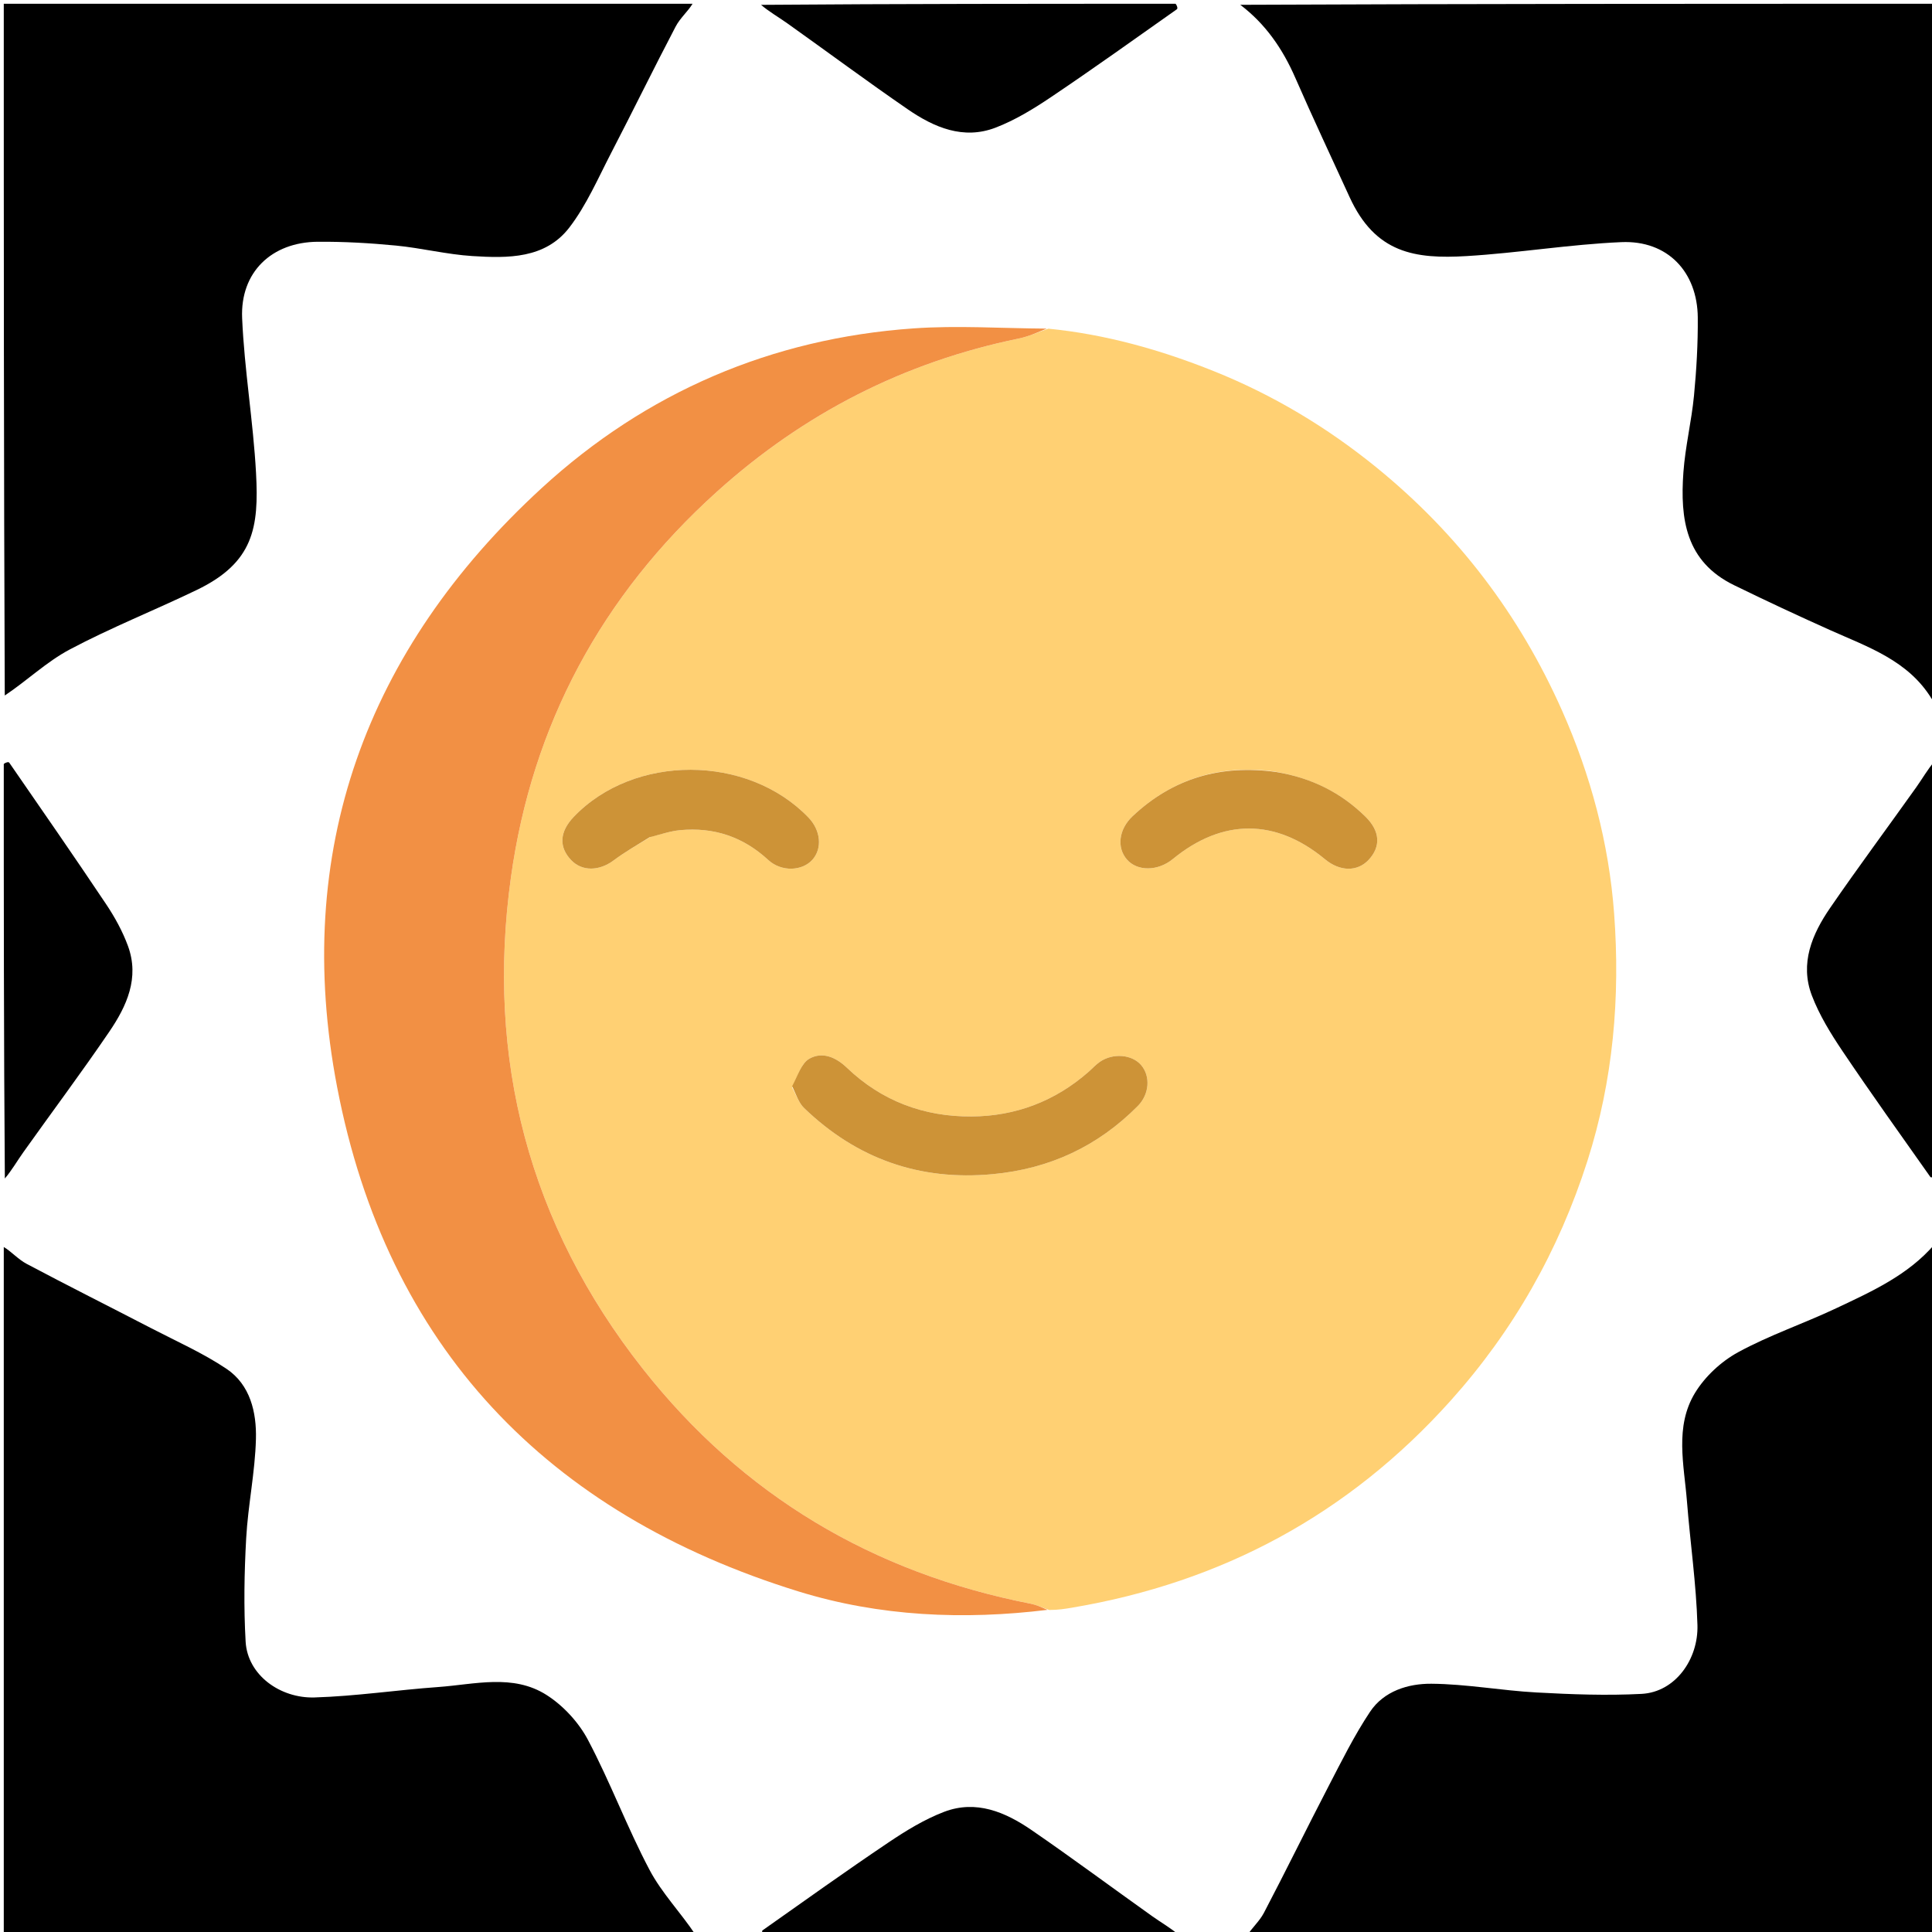
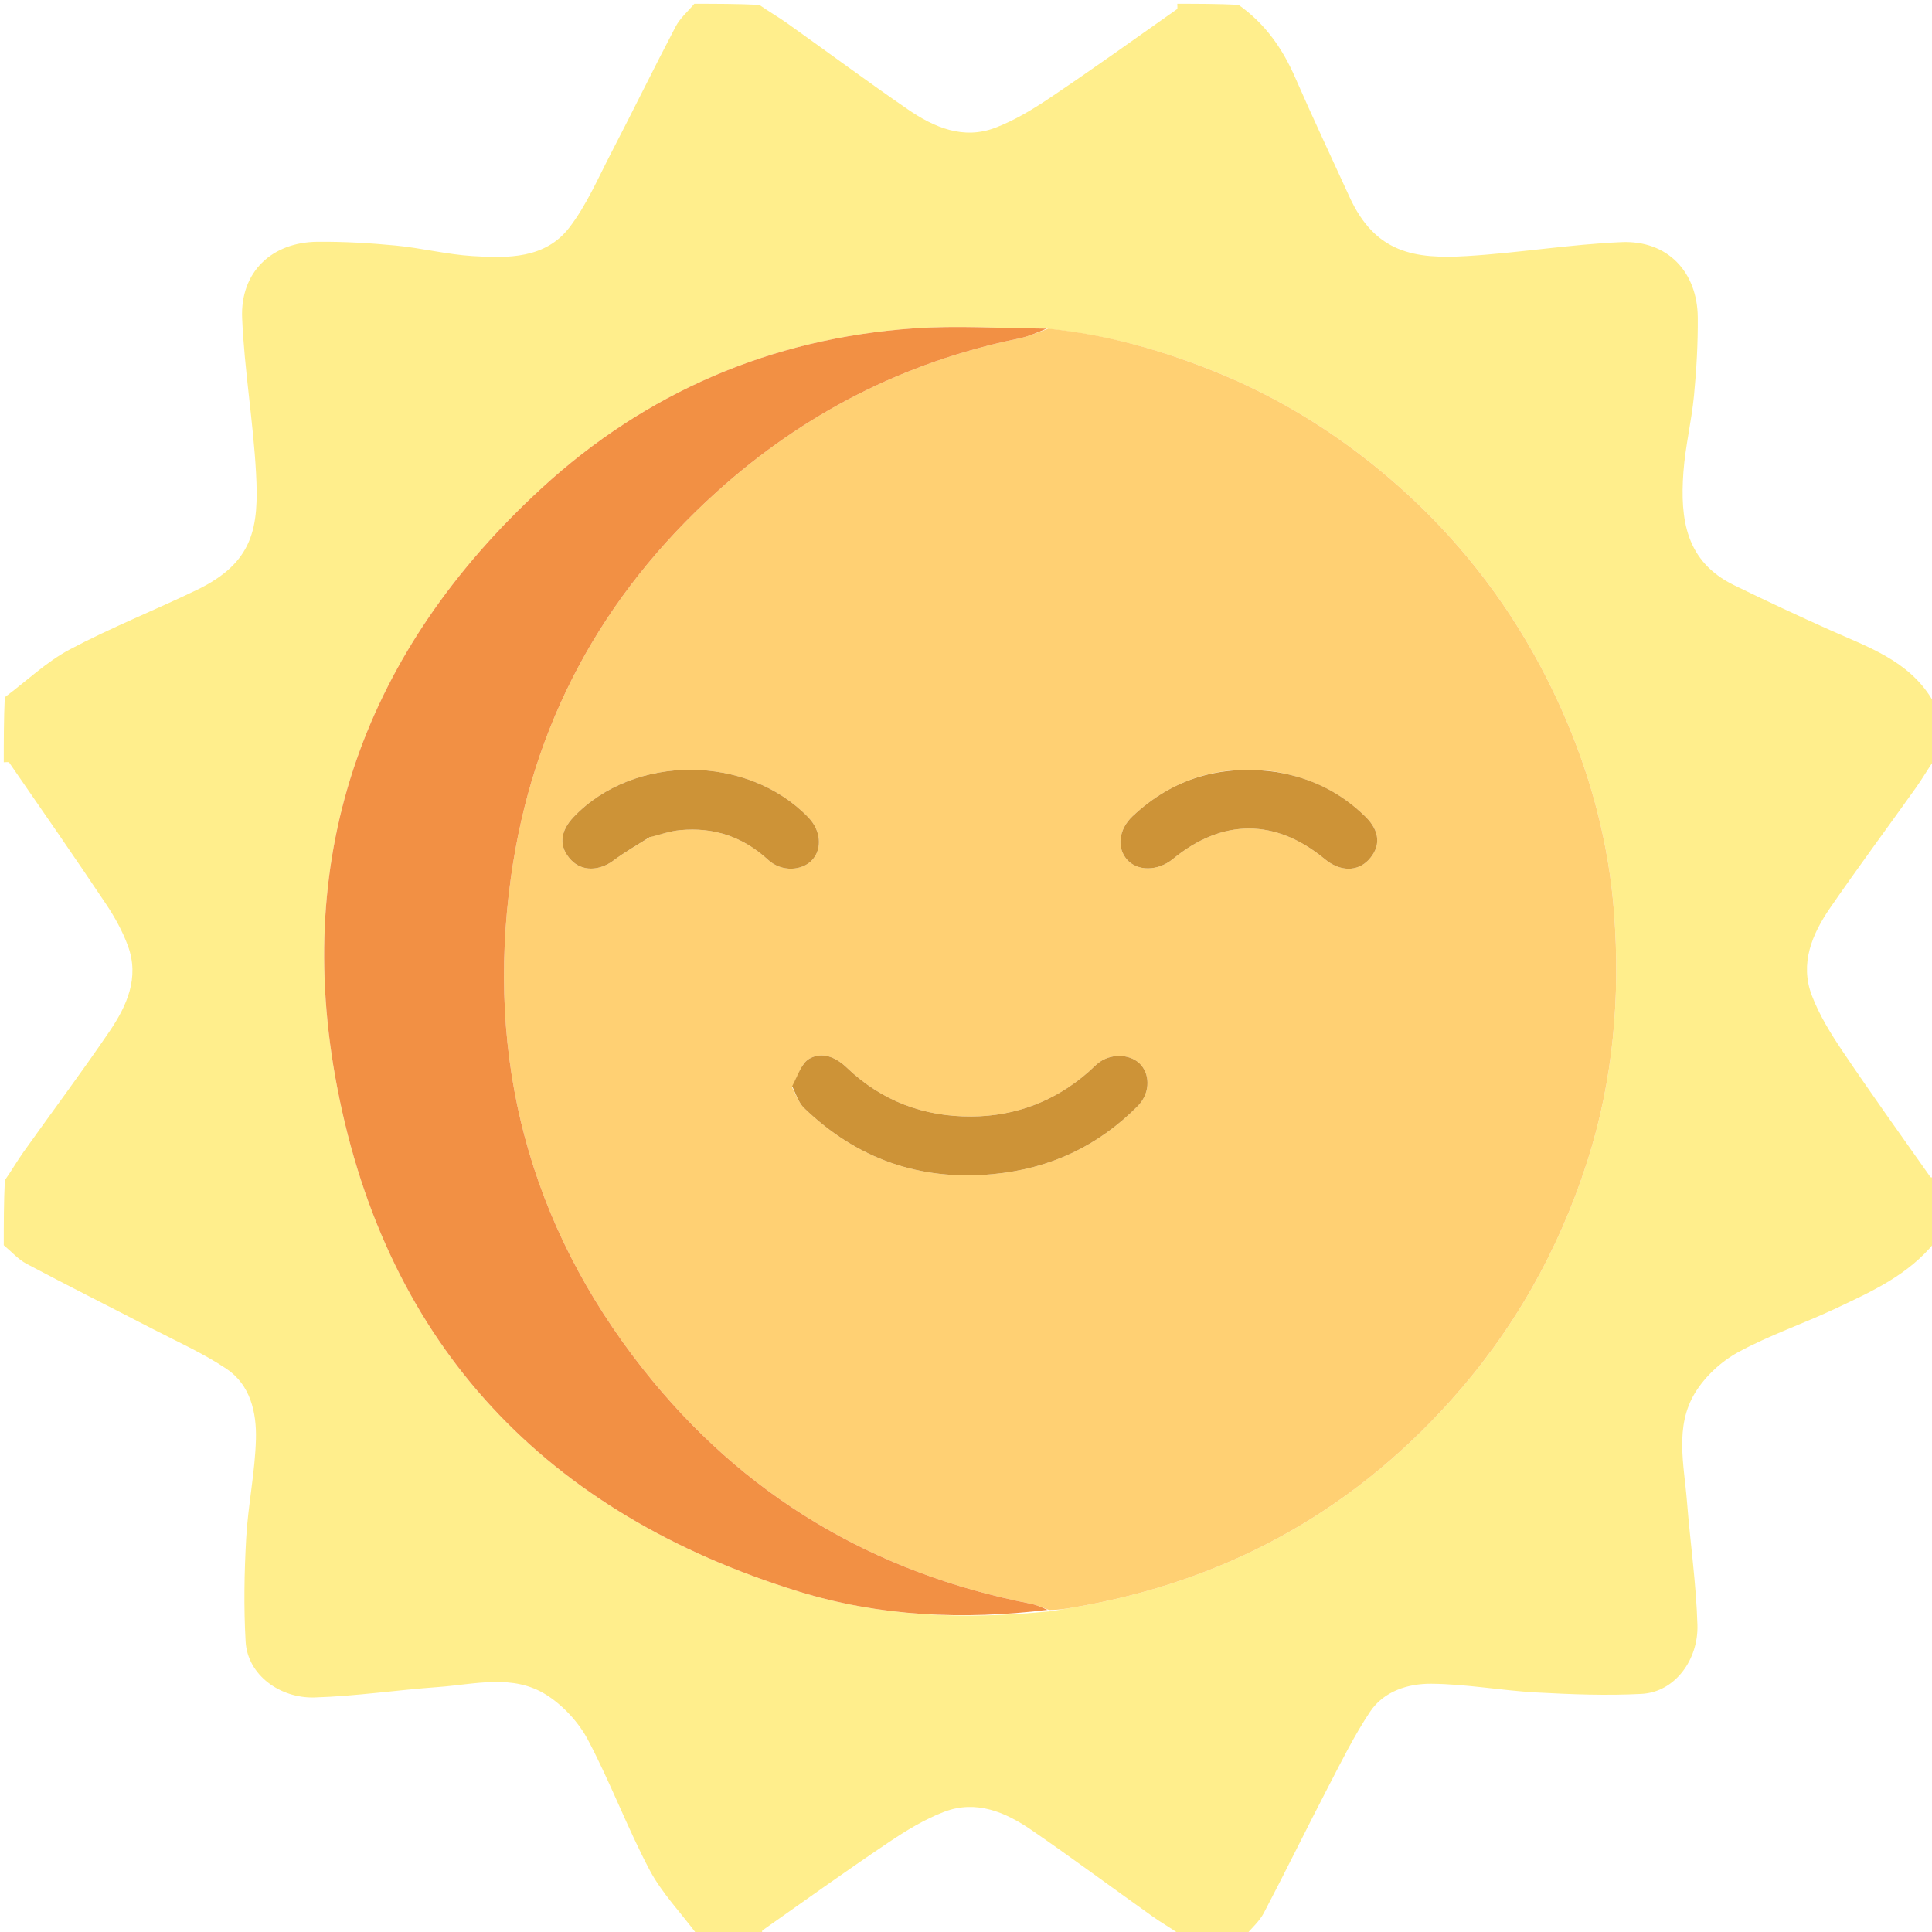
<svg xmlns="http://www.w3.org/2000/svg" version="1.1" id="Layer_1" width="100%" viewBox="0 0 512 512" enable-background="new 0 0 512 512" xml:space="preserve">
-   <path fill="#FFEE8C" opacity="0" stroke="none" d=" M1,330   C1,324.312 1,318.624 1.285,312.779   C3.103,310.192 4.527,307.684 6.19,305.346   C13.772,294.685 21.618,284.205 28.976,273.392   C33.589,266.614 37.014,259.14 33.906,250.675   C32.481,246.794 30.42,243.054 28.115,239.607   C19.693,227.015 11.052,214.57 2.443,202.103   C2.272,201.855 1.495,202.025 1,202   C1,196.312 1,190.624 1.263,184.783   C7.138,180.405 12.329,175.386 18.457,172.131   C29.394,166.321 40.973,161.733 52.145,156.346   C67.214,149.08 68.641,139.824 67.851,125.346   C67.104,111.643 64.76,98.022 64.168,84.319   C63.64,72.09 72.026,64.168 84.176,64.07   C91.089,64.015 98.033,64.411 104.917,65.076   C111.705,65.731 118.407,67.432 125.199,67.859   C134.577,68.45 144.505,68.607 150.895,60.28   C155.444,54.351 158.487,47.235 161.968,40.526   C167.739,29.402 173.237,18.135 179.055,7.036   C180.238,4.78 182.328,3 184,1   C189.688,1 195.376,1 201.221,1.285   C203.807,3.103 206.315,4.526 208.653,6.189   C219.312,13.769 229.814,21.574 240.59,28.983   C247.549,33.768 255.297,37.09 263.799,33.841   C268.995,31.855 273.897,28.851 278.542,25.726   C289.79,18.159 300.816,10.26 311.896,2.444   C312.146,2.268 311.975,1.495 312,1   C317.355,1 322.71,1 328.217,1.273   C335.35,6.32 339.906,12.919 343.258,20.595   C347.892,31.204 352.829,41.679 357.643,52.208   C364.454,67.104 374.945,68.685 388.68,67.863   C402.372,67.045 415.986,64.76 429.679,64.168   C441.938,63.638 449.829,72.066 449.929,84.146   C449.986,91.051 449.588,97.987 448.925,104.864   C448.27,111.648 446.614,118.344 446.122,125.132   C445.215,137.631 446.749,148.817 459.512,155.062   C467.901,159.165 476.369,163.115 484.89,166.936   C494.989,171.465 505.706,175.007 511.943,185.236   C512.003,185.335 512.635,185.086 513,185   C513,190.355 513,195.71 512.718,201.217   C510.903,203.799 509.482,206.307 507.819,208.644   C500.232,219.31 492.419,229.82 485.003,240.604   C480.216,247.565 476.923,255.324 480.161,263.819   C482.142,269.016 485.159,273.914 488.285,278.56   C495.85,289.802 503.744,300.822 511.556,311.896   C511.732,312.146 512.505,311.975 513,312   C513,317.688 513,323.376 512.737,329.217   C505.697,337.919 496.043,342.246 486.573,346.719   C477.997,350.77 468.915,353.83 460.616,358.355   C456.133,360.8 451.831,364.794 449.189,369.146   C443.767,378.081 446.297,388.201 447.064,397.905   C447.927,408.834 449.52,419.731 449.841,430.671   C450.106,439.654 444.024,448.428 435.019,448.898   C425.77,449.382 416.446,449.028 407.183,448.522   C397.88,448.015 388.615,446.281 379.325,446.209   C373.194,446.162 366.742,448.136 363.07,453.649   C358.891,459.923 355.518,466.752 352.033,473.463   C346.258,484.584 340.757,495.848 334.937,506.946   C333.752,509.205 331.669,510.994 330,513   C324.312,513 318.624,513 312.783,512.717   C310.204,510.905 307.697,509.486 305.363,507.826   C294.693,500.236 284.182,492.417 273.393,485.002   C266.437,480.22 258.685,476.913 250.189,480.16   C244.992,482.146 240.091,485.153 235.445,488.278   C224.195,495.845 213.168,503.743 202.086,511.558   C201.841,511.732 202.019,512.506 202,513   C196.312,513 190.624,513 184.783,512.737   C180.405,506.859 175.373,501.669 172.131,495.533   C166.197,484.303 161.743,472.29 155.802,461.065   C153.347,456.426 149.266,452.006 144.841,449.186   C135.946,443.518 125.784,446.391 116.101,447.083   C105.168,447.865 94.275,449.515 83.337,449.843   C74.319,450.114 65.606,443.975 65.093,435.042   C64.571,425.936 64.734,416.752 65.242,407.638   C65.732,398.852 67.602,390.125 67.825,381.346   C68.004,374.295 66.335,366.975 60.001,362.736   C53.756,358.557 46.775,355.465 40.069,351.988   C29.074,346.287 17.997,340.743 7.06,334.935   C4.803,333.736 3.008,331.668 1,330  M276.961,87.072   C265.347,87.011 253.681,86.214 242.128,87.023   C204.442,89.664 171.204,103.959 143.55,129.35   C96.895,172.186 77.379,225.755 89.34,288.076   C102.53,356.797 144.885,401.123 211.6,421.746   C233.114,428.396 255.417,429.345 278.673,426.965   C280.468,426.663 282.263,426.361 284.059,426.058   C323.829,419.363 357.356,401.353 384.39,371.236   C401.11,352.61 413.08,331.434 420.691,307.632   C427.533,286.234 429.403,264.247 427.758,242.089   C426.376,223.463 421.566,205.435 413.942,188.271   C402.676,162.909 386.335,141.415 364.797,123.898   C351.672,113.223 337.295,104.612 321.592,98.327   C307.508,92.69 292.99,88.597 276.961,87.072  z" />
-   <path fill="#000000" opacity="1" stroke="none" d=" M513,184.531   C512.635,185.086 512.003,185.335 511.943,185.236   C505.706,175.007 494.989,171.465 484.89,166.936   C476.369,163.115 467.901,159.165 459.512,155.062   C446.749,148.817 445.215,137.631 446.122,125.132   C446.614,118.344 448.27,111.648 448.925,104.864   C449.588,97.987 449.986,91.051 449.929,84.146   C449.829,72.066 441.938,63.638 429.679,64.168   C415.986,64.76 402.372,67.045 388.68,67.863   C374.945,68.685 364.454,67.104 357.643,52.208   C352.829,41.679 347.892,31.204 343.258,20.595   C339.906,12.919 335.35,6.32 328.684,1.273   C390.26,1 451.521,1 513,1   C513,62.021 513,123.042 513,184.531  z" />
-   <path fill="#000000" opacity="1" stroke="none" d=" M330.469,513   C331.669,510.994 333.752,509.205 334.937,506.946   C340.757,495.848 346.258,484.584 352.033,473.463   C355.518,466.752 358.891,459.923 363.07,453.649   C366.742,448.136 373.194,446.162 379.325,446.209   C388.615,446.281 397.88,448.015 407.183,448.522   C416.446,449.028 425.77,449.382 435.019,448.898   C444.024,448.428 450.106,439.654 449.841,430.671   C449.52,419.731 447.927,408.834 447.064,397.905   C446.297,388.201 443.767,378.081 449.189,369.146   C451.831,364.794 456.133,360.8 460.616,358.355   C468.915,353.83 477.997,350.77 486.573,346.719   C496.043,342.246 505.697,337.919 512.737,329.685   C513,390.927 513,451.854 513,513   C452.313,513 391.625,513 330.469,513  z" />
-   <path fill="#000000" opacity="1" stroke="none" d=" M1,330.469   C3.008,331.668 4.803,333.736 7.06,334.935   C17.997,340.743 29.074,346.287 40.069,351.988   C46.775,355.465 53.756,358.557 60.001,362.736   C66.335,366.975 68.004,374.295 67.825,381.346   C67.602,390.125 65.732,398.852 65.242,407.638   C64.734,416.752 64.571,425.936 65.093,435.042   C65.606,443.975 74.319,450.114 83.337,449.843   C94.275,449.515 105.168,447.865 116.101,447.083   C125.784,446.391 135.946,443.518 144.841,449.186   C149.266,452.006 153.347,456.426 155.802,461.065   C161.743,472.29 166.197,484.303 172.131,495.533   C175.373,501.669 180.405,506.859 184.315,512.737   C123.073,513 62.146,513 1,513   C1,452.313 1,391.625 1,330.469  z" />
-   <path fill="#000000" opacity="1" stroke="none" d=" M183.531,1   C182.328,3 180.238,4.78 179.055,7.036   C173.237,18.135 167.739,29.402 161.968,40.526   C158.487,47.235 155.444,54.351 150.895,60.28   C144.505,68.607 134.577,68.45 125.199,67.859   C118.407,67.432 111.705,65.731 104.917,65.076   C98.033,64.411 91.089,64.015 84.176,64.07   C72.026,64.168 63.64,72.09 64.168,84.319   C64.76,98.022 67.104,111.643 67.851,125.346   C68.641,139.824 67.214,149.08 52.145,156.346   C40.973,161.733 29.394,166.321 18.457,172.131   C12.329,175.386 7.138,180.405 1.263,184.315   C1,123.073 1,62.146 1,1   C61.687,1 122.375,1 183.531,1  z" />
-   <path fill="#000000" opacity="1" stroke="none" d=" M311.531,1   C311.975,1.495 312.146,2.268 311.896,2.444   C300.816,10.26 289.79,18.159 278.542,25.726   C273.897,28.851 268.995,31.855 263.799,33.841   C255.297,37.09 247.549,33.768 240.59,28.983   C229.814,21.574 219.312,13.769 208.653,6.189   C206.315,4.526 203.807,3.103 201.689,1.285   C238.354,1 274.708,1 311.531,1  z" />
-   <path fill="#000000" opacity="1" stroke="none" d=" M513,311.531   C512.505,311.975 511.732,312.146 511.556,311.896   C503.744,300.822 495.85,289.802 488.285,278.56   C485.159,273.914 482.142,269.016 480.161,263.819   C476.923,255.324 480.216,247.565 485.003,240.604   C492.419,229.82 500.232,219.31 507.819,208.644   C509.482,206.307 510.903,203.799 512.718,201.685   C513,238.354 513,274.708 513,311.531  z" />
-   <path fill="#000000" opacity="1" stroke="none" d=" M202.469,513   C202.019,512.506 201.841,511.732 202.086,511.558   C213.168,503.743 224.195,495.845 235.445,488.278   C240.091,485.153 244.992,482.146 250.189,480.16   C258.685,476.913 266.437,480.22 273.393,485.002   C284.182,492.417 294.693,500.236 305.363,507.826   C307.697,509.486 310.204,510.905 312.315,512.717   C275.646,513 239.292,513 202.469,513  z" />
-   <path fill="#000000" opacity="1" stroke="none" d=" M1,202.469   C1.495,202.025 2.272,201.855 2.443,202.103   C11.052,214.57 19.693,227.015 28.115,239.607   C30.42,243.054 32.481,246.794 33.906,250.675   C37.014,259.14 33.589,266.614 28.976,273.392   C21.618,284.205 13.772,294.685 6.19,305.346   C4.527,307.684 3.103,310.192 1.285,312.311   C1,275.646 1,239.292 1,202.469  z" />
+   <path fill="#FFEE8C" opacity="1.0" stroke="none" d=" M1,330   C1,324.312 1,318.624 1.285,312.779   C3.103,310.192 4.527,307.684 6.19,305.346   C13.772,294.685 21.618,284.205 28.976,273.392   C33.589,266.614 37.014,259.14 33.906,250.675   C32.481,246.794 30.42,243.054 28.115,239.607   C19.693,227.015 11.052,214.57 2.443,202.103   C2.272,201.855 1.495,202.025 1,202   C1,196.312 1,190.624 1.263,184.783   C7.138,180.405 12.329,175.386 18.457,172.131   C29.394,166.321 40.973,161.733 52.145,156.346   C67.214,149.08 68.641,139.824 67.851,125.346   C67.104,111.643 64.76,98.022 64.168,84.319   C63.64,72.09 72.026,64.168 84.176,64.07   C91.089,64.015 98.033,64.411 104.917,65.076   C111.705,65.731 118.407,67.432 125.199,67.859   C134.577,68.45 144.505,68.607 150.895,60.28   C155.444,54.351 158.487,47.235 161.968,40.526   C167.739,29.402 173.237,18.135 179.055,7.036   C180.238,4.78 182.328,3 184,1   C189.688,1 195.376,1 201.221,1.285   C203.807,3.103 206.315,4.526 208.653,6.189   C219.312,13.769 229.814,21.574 240.59,28.983   C247.549,33.768 255.297,37.09 263.799,33.841   C268.995,31.855 273.897,28.851 278.542,25.726   C289.79,18.159 300.816,10.26 311.896,2.444   C312.146,2.268 311.975,1.495 312,1   C317.355,1 322.71,1 328.217,1.273   C335.35,6.32 339.906,12.919 343.258,20.595   C347.892,31.204 352.829,41.679 357.643,52.208   C364.454,67.104 374.945,68.685 388.68,67.863   C402.372,67.045 415.986,64.76 429.679,64.168   C441.938,63.638 449.829,72.066 449.929,84.146   C449.986,91.051 449.588,97.987 448.925,104.864   C448.27,111.648 446.614,118.344 446.122,125.132   C445.215,137.631 446.749,148.817 459.512,155.062   C467.901,159.165 476.369,163.115 484.89,166.936   C494.989,171.465 505.706,175.007 511.943,185.236   C512.003,185.335 512.635,185.086 513,185   C513,190.355 513,195.71 512.718,201.217   C510.903,203.799 509.482,206.307 507.819,208.644   C500.232,219.31 492.419,229.82 485.003,240.604   C480.216,247.565 476.923,255.324 480.161,263.819   C482.142,269.016 485.159,273.914 488.285,278.56   C495.85,289.802 503.744,300.822 511.556,311.896   C511.732,312.146 512.505,311.975 513,312   C513,317.688 513,323.376 512.737,329.217   C505.697,337.919 496.043,342.246 486.573,346.719   C477.997,350.77 468.915,353.83 460.616,358.355   C456.133,360.8 451.831,364.794 449.189,369.146   C443.767,378.081 446.297,388.201 447.064,397.905   C447.927,408.834 449.52,419.731 449.841,430.671   C450.106,439.654 444.024,448.428 435.019,448.898   C425.77,449.382 416.446,449.028 407.183,448.522   C397.88,448.015 388.615,446.281 379.325,446.209   C373.194,446.162 366.742,448.136 363.07,453.649   C358.891,459.923 355.518,466.752 352.033,473.463   C346.258,484.584 340.757,495.848 334.937,506.946   C333.752,509.205 331.669,510.994 330,513   C324.312,513 318.624,513 312.783,512.717   C310.204,510.905 307.697,509.486 305.363,507.826   C294.693,500.236 284.182,492.417 273.393,485.002   C266.437,480.22 258.685,476.913 250.189,480.16   C244.992,482.146 240.091,485.153 235.445,488.278   C224.195,495.845 213.168,503.743 202.086,511.558   C201.841,511.732 202.019,512.506 202,513   C196.312,513 190.624,513 184.783,512.737   C180.405,506.859 175.373,501.669 172.131,495.533   C166.197,484.303 161.743,472.29 155.802,461.065   C153.347,456.426 149.266,452.006 144.841,449.186   C135.946,443.518 125.784,446.391 116.101,447.083   C105.168,447.865 94.275,449.515 83.337,449.843   C74.319,450.114 65.606,443.975 65.093,435.042   C64.571,425.936 64.734,416.752 65.242,407.638   C65.732,398.852 67.602,390.125 67.825,381.346   C68.004,374.295 66.335,366.975 60.001,362.736   C53.756,358.557 46.775,355.465 40.069,351.988   C29.074,346.287 17.997,340.743 7.06,334.935   C4.803,333.736 3.008,331.668 1,330  M276.961,87.072   C265.347,87.011 253.681,86.214 242.128,87.023   C204.442,89.664 171.204,103.959 143.55,129.35   C96.895,172.186 77.379,225.755 89.34,288.076   C102.53,356.797 144.885,401.123 211.6,421.746   C233.114,428.396 255.417,429.345 278.673,426.965   C280.468,426.663 282.263,426.361 284.059,426.058   C323.829,419.363 357.356,401.353 384.39,371.236   C401.11,352.61 413.08,331.434 420.691,307.632   C427.533,286.234 429.403,264.247 427.758,242.089   C426.376,223.463 421.566,205.435 413.942,188.271   C402.676,162.909 386.335,141.415 364.797,123.898   C351.672,113.223 337.295,104.612 321.592,98.327   C307.508,92.69 292.99,88.597 276.961,87.072  z" />
+   <path fill="#FFEE8C" opacity="0" stroke="none" d=" M513,184.531   C512.635,185.086 512.003,185.335 511.943,185.236   C505.706,175.007 494.989,171.465 484.89,166.936   C476.369,163.115 467.901,159.165 459.512,155.062   C446.749,148.817 445.215,137.631 446.122,125.132   C446.614,118.344 448.27,111.648 448.925,104.864   C449.588,97.987 449.986,91.051 449.929,84.146   C449.829,72.066 441.938,63.638 429.679,64.168   C415.986,64.76 402.372,67.045 388.68,67.863   C374.945,68.685 364.454,67.104 357.643,52.208   C352.829,41.679 347.892,31.204 343.258,20.595   C339.906,12.919 335.35,6.32 328.684,1.273   C390.26,1 451.521,1 513,1   C513,62.021 513,123.042 513,184.531  z" />
+   <path fill="#FFEE8C" opacity="0" stroke="none" d=" M330.469,513   C331.669,510.994 333.752,509.205 334.937,506.946   C340.757,495.848 346.258,484.584 352.033,473.463   C355.518,466.752 358.891,459.923 363.07,453.649   C366.742,448.136 373.194,446.162 379.325,446.209   C388.615,446.281 397.88,448.015 407.183,448.522   C416.446,449.028 425.77,449.382 435.019,448.898   C444.024,448.428 450.106,439.654 449.841,430.671   C449.52,419.731 447.927,408.834 447.064,397.905   C446.297,388.201 443.767,378.081 449.189,369.146   C451.831,364.794 456.133,360.8 460.616,358.355   C468.915,353.83 477.997,350.77 486.573,346.719   C496.043,342.246 505.697,337.919 512.737,329.685   C513,390.927 513,451.854 513,513   C452.313,513 391.625,513 330.469,513  z" />
+   <path fill="#FFEE8C" opacity="0" stroke="none" d=" M1,330.469   C3.008,331.668 4.803,333.736 7.06,334.935   C17.997,340.743 29.074,346.287 40.069,351.988   C46.775,355.465 53.756,358.557 60.001,362.736   C66.335,366.975 68.004,374.295 67.825,381.346   C67.602,390.125 65.732,398.852 65.242,407.638   C64.734,416.752 64.571,425.936 65.093,435.042   C65.606,443.975 74.319,450.114 83.337,449.843   C94.275,449.515 105.168,447.865 116.101,447.083   C125.784,446.391 135.946,443.518 144.841,449.186   C149.266,452.006 153.347,456.426 155.802,461.065   C161.743,472.29 166.197,484.303 172.131,495.533   C175.373,501.669 180.405,506.859 184.315,512.737   C123.073,513 62.146,513 1,513   C1,452.313 1,391.625 1,330.469  z" />
+   <path fill="#FFEE8C" opacity="0" stroke="none" d=" M183.531,1   C182.328,3 180.238,4.78 179.055,7.036   C173.237,18.135 167.739,29.402 161.968,40.526   C158.487,47.235 155.444,54.351 150.895,60.28   C144.505,68.607 134.577,68.45 125.199,67.859   C118.407,67.432 111.705,65.731 104.917,65.076   C98.033,64.411 91.089,64.015 84.176,64.07   C72.026,64.168 63.64,72.09 64.168,84.319   C64.76,98.022 67.104,111.643 67.851,125.346   C68.641,139.824 67.214,149.08 52.145,156.346   C40.973,161.733 29.394,166.321 18.457,172.131   C12.329,175.386 7.138,180.405 1.263,184.315   C1,123.073 1,62.146 1,1   C61.687,1 122.375,1 183.531,1  z" />
+   <path fill="#FFEE8C" opacity="0" stroke="none" d=" M311.531,1   C311.975,1.495 312.146,2.268 311.896,2.444   C300.816,10.26 289.79,18.159 278.542,25.726   C273.897,28.851 268.995,31.855 263.799,33.841   C255.297,37.09 247.549,33.768 240.59,28.983   C229.814,21.574 219.312,13.769 208.653,6.189   C206.315,4.526 203.807,3.103 201.689,1.285   C238.354,1 274.708,1 311.531,1  z" />
+   <path fill="#FFEE8C" opacity="0" stroke="none" d=" M513,311.531   C512.505,311.975 511.732,312.146 511.556,311.896   C503.744,300.822 495.85,289.802 488.285,278.56   C485.159,273.914 482.142,269.016 480.161,263.819   C476.923,255.324 480.216,247.565 485.003,240.604   C492.419,229.82 500.232,219.31 507.819,208.644   C509.482,206.307 510.903,203.799 512.718,201.685   C513,238.354 513,274.708 513,311.531  z" />
+   <path fill="#FFEE8C" opacity="0" stroke="none" d=" M202.469,513   C202.019,512.506 201.841,511.732 202.086,511.558   C213.168,503.743 224.195,495.845 235.445,488.278   C240.091,485.153 244.992,482.146 250.189,480.16   C258.685,476.913 266.437,480.22 273.393,485.002   C284.182,492.417 294.693,500.236 305.363,507.826   C307.697,509.486 310.204,510.905 312.315,512.717   C275.646,513 239.292,513 202.469,513  z" />
+   <path fill="#FFEE8C" opacity="0" stroke="none" d=" M1,202.469   C1.495,202.025 2.272,201.855 2.443,202.103   C11.052,214.57 19.693,227.015 28.115,239.607   C30.42,243.054 32.481,246.794 33.906,250.675   C37.014,259.14 33.589,266.614 28.976,273.392   C21.618,284.205 13.772,294.685 6.19,305.346   C4.527,307.684 3.103,310.192 1.285,312.311   C1,275.646 1,239.292 1,202.469  z" />
  <path fill="#FFD073" opacity="1" stroke="none" d=" M277.825,87.099   C292.99,88.597 307.508,92.69 321.592,98.327   C337.295,104.612 351.672,113.223 364.797,123.898   C386.335,141.415 402.676,162.909 413.942,188.271   C421.566,205.435 426.376,223.463 427.758,242.089   C429.403,264.247 427.533,286.234 420.691,307.632   C413.08,331.434 401.11,352.61 384.39,371.236   C357.356,401.353 323.829,419.363 284.059,426.058   C282.263,426.361 280.468,426.663 278.024,426.661   C275.974,425.899 274.602,425.287 273.165,425.005   C231.317,416.818 196.818,396.293 170.41,362.816   C140.174,324.488 128.732,280.542 135.399,232.525   C141.008,192.136 159.405,157.878 189.959,130.336   C213.024,109.545 239.583,95.974 269.961,89.721   C272.649,89.168 275.207,87.988 277.825,87.099  M209.944,288.251   C210.979,290.07 211.658,292.258 213.104,293.65   C227.066,307.096 243.683,312.98 263.094,311.162   C278.139,309.752 290.925,303.802 301.522,293.107   C304.614,289.987 304.926,285.243 302.445,282.297   C300.04,279.442 294.979,278.982 291.485,281.394   C290.399,282.144 289.496,283.156 288.496,284.034   C279.626,291.823 269.184,295.8 257.485,295.88   C244.863,295.965 233.65,291.788 224.43,282.955   C221.489,280.138 217.913,278.638 214.504,280.558   C212.365,281.763 211.413,285.075 209.944,288.251  M172.495,221.733   C175.071,221.138 177.618,220.249 180.226,220.002   C189.138,219.16 196.908,221.736 203.58,227.889   C207.098,231.134 212.636,230.857 215.317,227.815   C217.971,224.802 217.507,220.039 214.227,216.633   C198.06,199.846 167.99,199.775 152.043,216.485   C148.282,220.426 148.045,224.458 151.37,227.943   C154.261,230.973 158.802,230.864 162.622,228.01   C165.535,225.834 168.716,224.014 172.495,221.733  M337.806,204.477   C323.418,202.53 310.797,206.304 300.175,216.279   C296.442,219.784 295.916,224.637 298.65,227.782   C301.406,230.952 306.856,230.895 310.807,227.655   C323.977,216.854 338.065,216.875 351.142,227.716   C355.109,231.005 359.736,231.06 362.715,227.854   C365.972,224.348 365.769,220.265 361.858,216.423   C355.388,210.067 347.628,206.151 337.806,204.477  z" />
  <path fill="#F29044" opacity="1" stroke="none" d=" M277.393,87.086   C275.207,87.988 272.649,89.168 269.961,89.721   C239.583,95.974 213.024,109.545 189.959,130.336   C159.405,157.878 141.008,192.136 135.399,232.525   C128.732,280.542 140.174,324.488 170.41,362.816   C196.818,396.293 231.317,416.818 273.165,425.005   C274.602,425.287 275.974,425.899 277.595,426.627   C255.417,429.345 233.114,428.396 211.6,421.746   C144.885,401.123 102.53,356.797 89.34,288.076   C77.379,225.755 96.895,172.186 143.55,129.35   C171.204,103.959 204.442,89.664 242.128,87.023   C253.681,86.214 265.347,87.011 277.393,87.086  z" />
  <path fill="#CD9337" opacity="1" stroke="none" d=" M209.936,287.846   C211.413,285.075 212.365,281.763 214.504,280.558   C217.913,278.638 221.489,280.138 224.43,282.955   C233.65,291.788 244.863,295.965 257.485,295.88   C269.184,295.8 279.626,291.823 288.496,284.034   C289.496,283.156 290.399,282.144 291.485,281.394   C294.979,278.982 300.04,279.442 302.445,282.297   C304.926,285.243 304.614,289.987 301.522,293.107   C290.925,303.802 278.139,309.752 263.094,311.162   C243.683,312.98 227.066,307.096 213.104,293.65   C211.658,292.258 210.979,290.07 209.936,287.846  z" />
  <path fill="#CD9337" opacity="1" stroke="none" d=" M172.136,221.884   C168.716,224.014 165.535,225.834 162.622,228.01   C158.802,230.864 154.261,230.973 151.37,227.943   C148.045,224.458 148.282,220.426 152.043,216.485   C167.99,199.775 198.06,199.846 214.227,216.633   C217.507,220.039 217.971,224.802 215.317,227.815   C212.636,230.857 207.098,231.134 203.58,227.889   C196.908,221.736 189.138,219.16 180.226,220.002   C177.618,220.249 175.071,221.138 172.136,221.884  z" />
  <path fill="#CD9337" opacity="1" stroke="none" d=" M338.227,204.594   C347.628,206.151 355.388,210.067 361.858,216.423   C365.769,220.265 365.972,224.348 362.715,227.854   C359.736,231.06 355.109,231.005 351.142,227.716   C338.065,216.875 323.977,216.854 310.807,227.655   C306.856,230.895 301.406,230.952 298.65,227.782   C295.916,224.637 296.442,219.784 300.175,216.279   C310.797,206.304 323.418,202.53 338.227,204.594  z" />
</svg>
